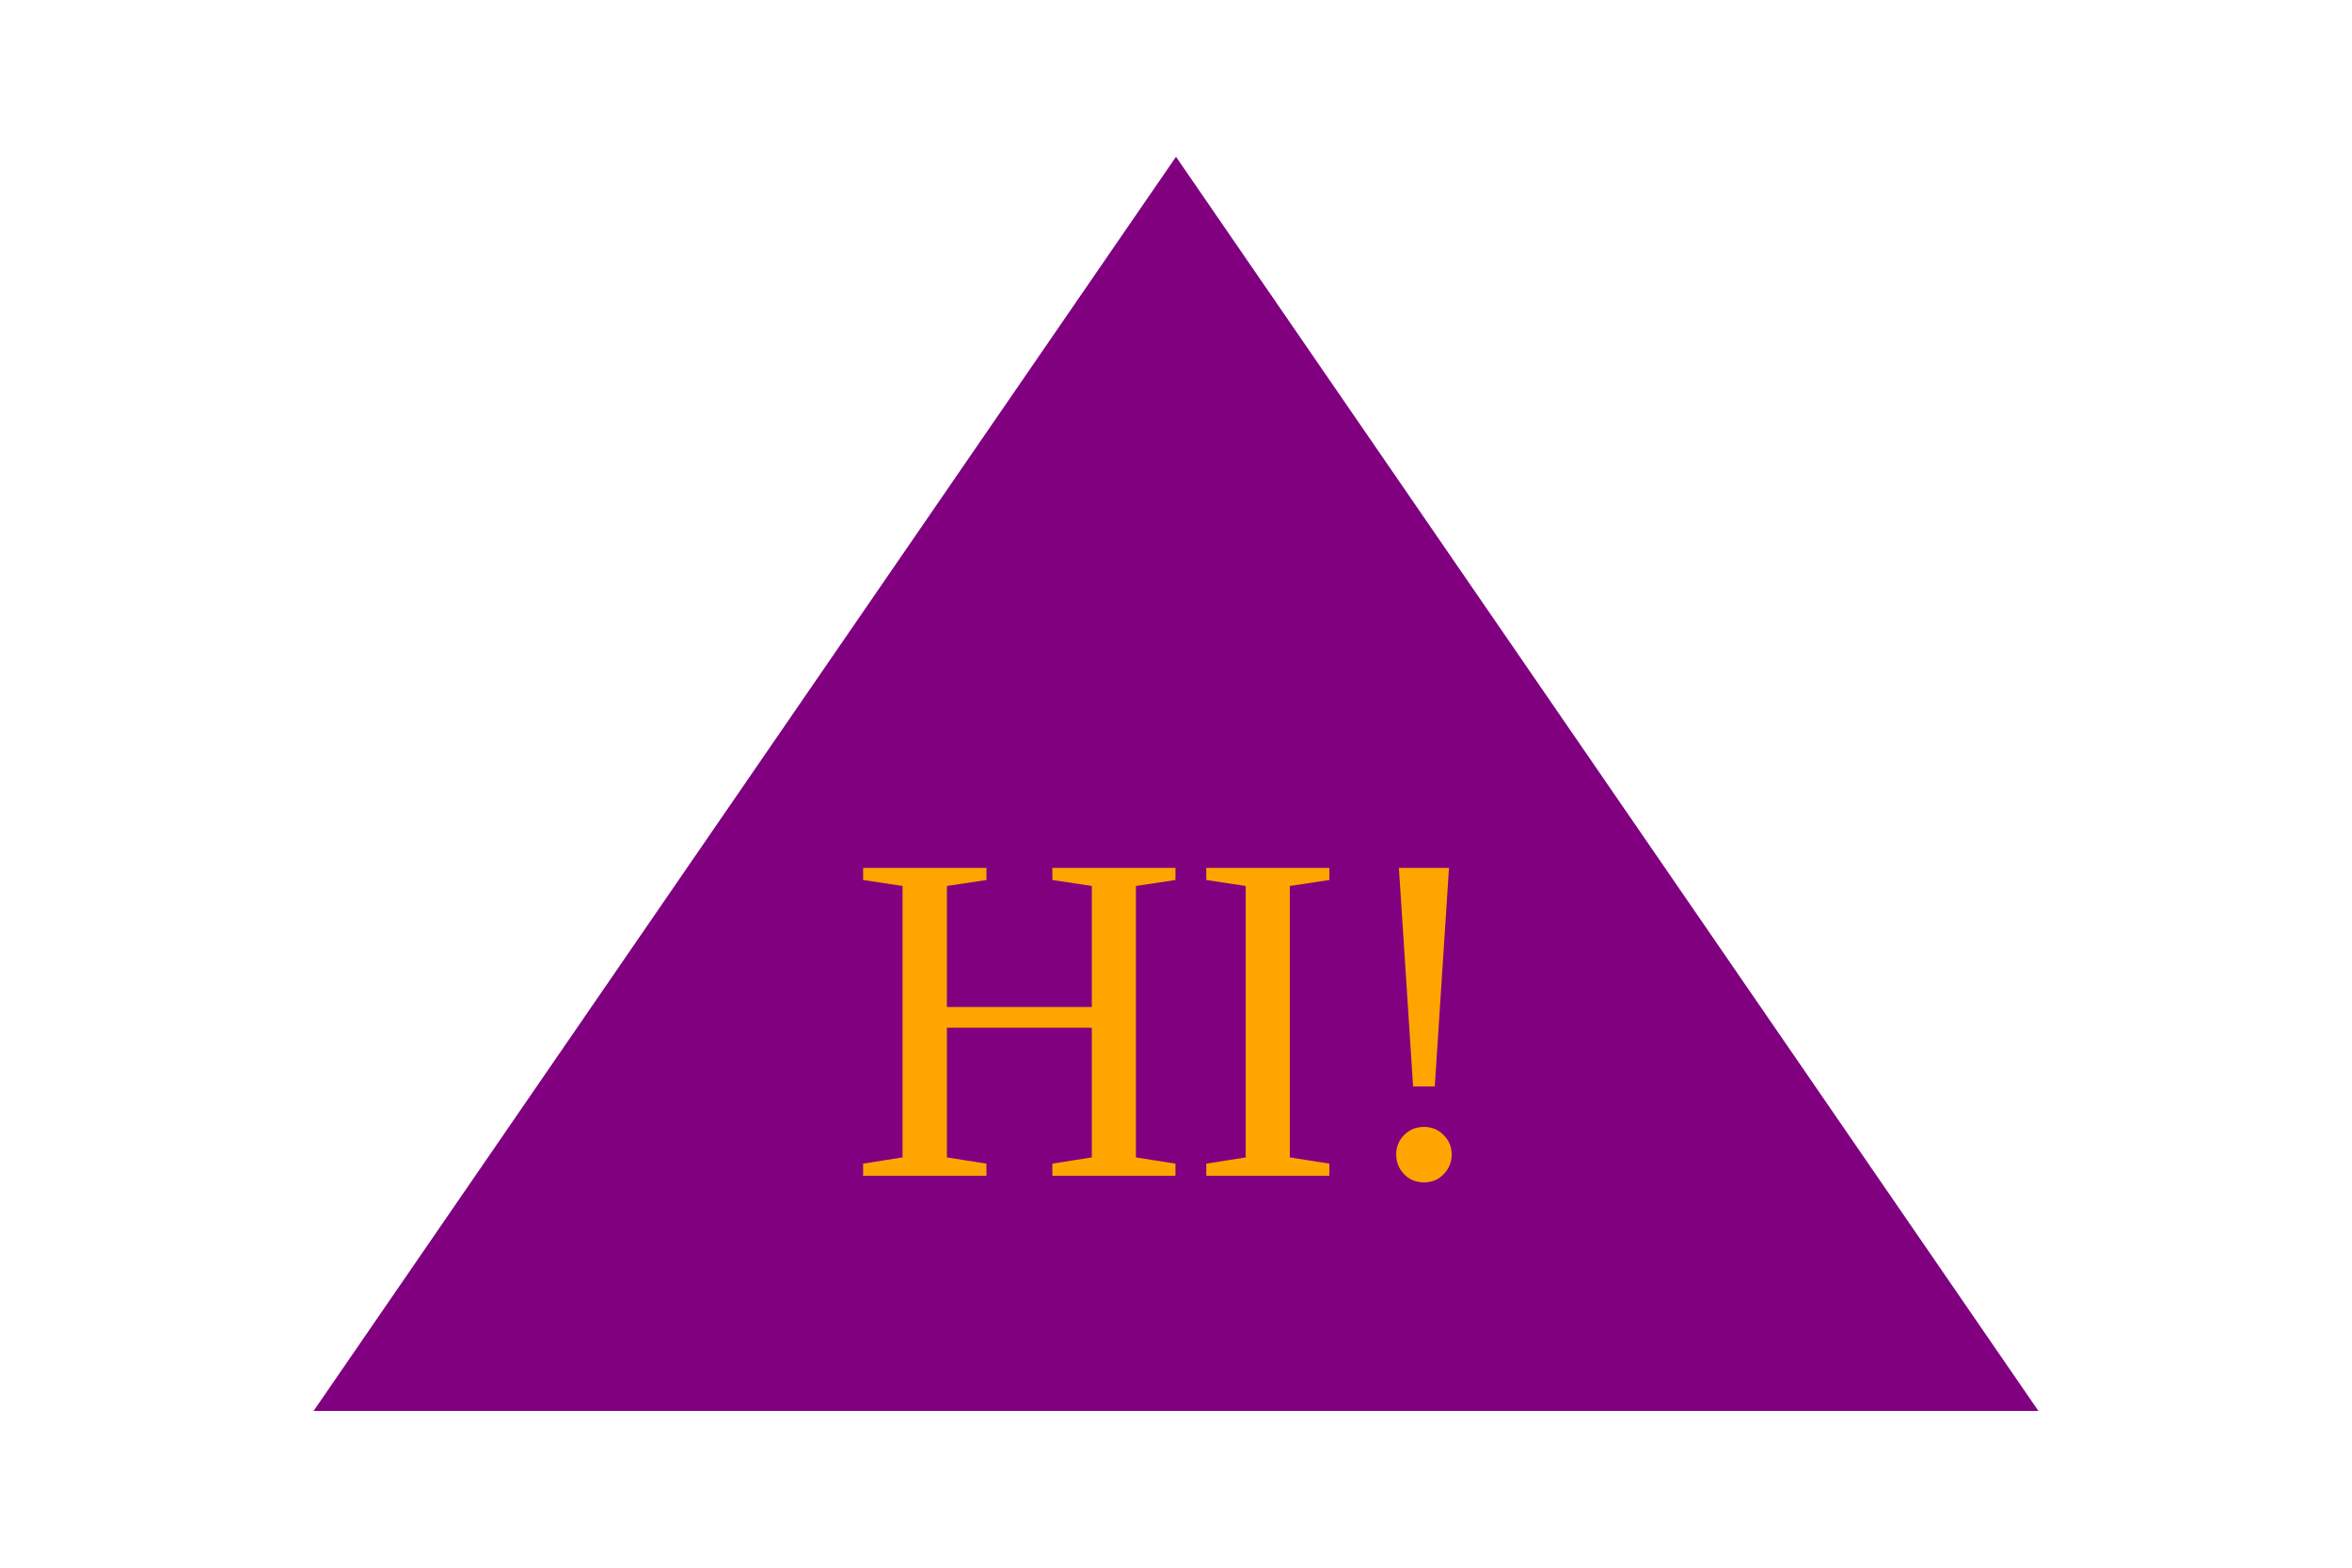
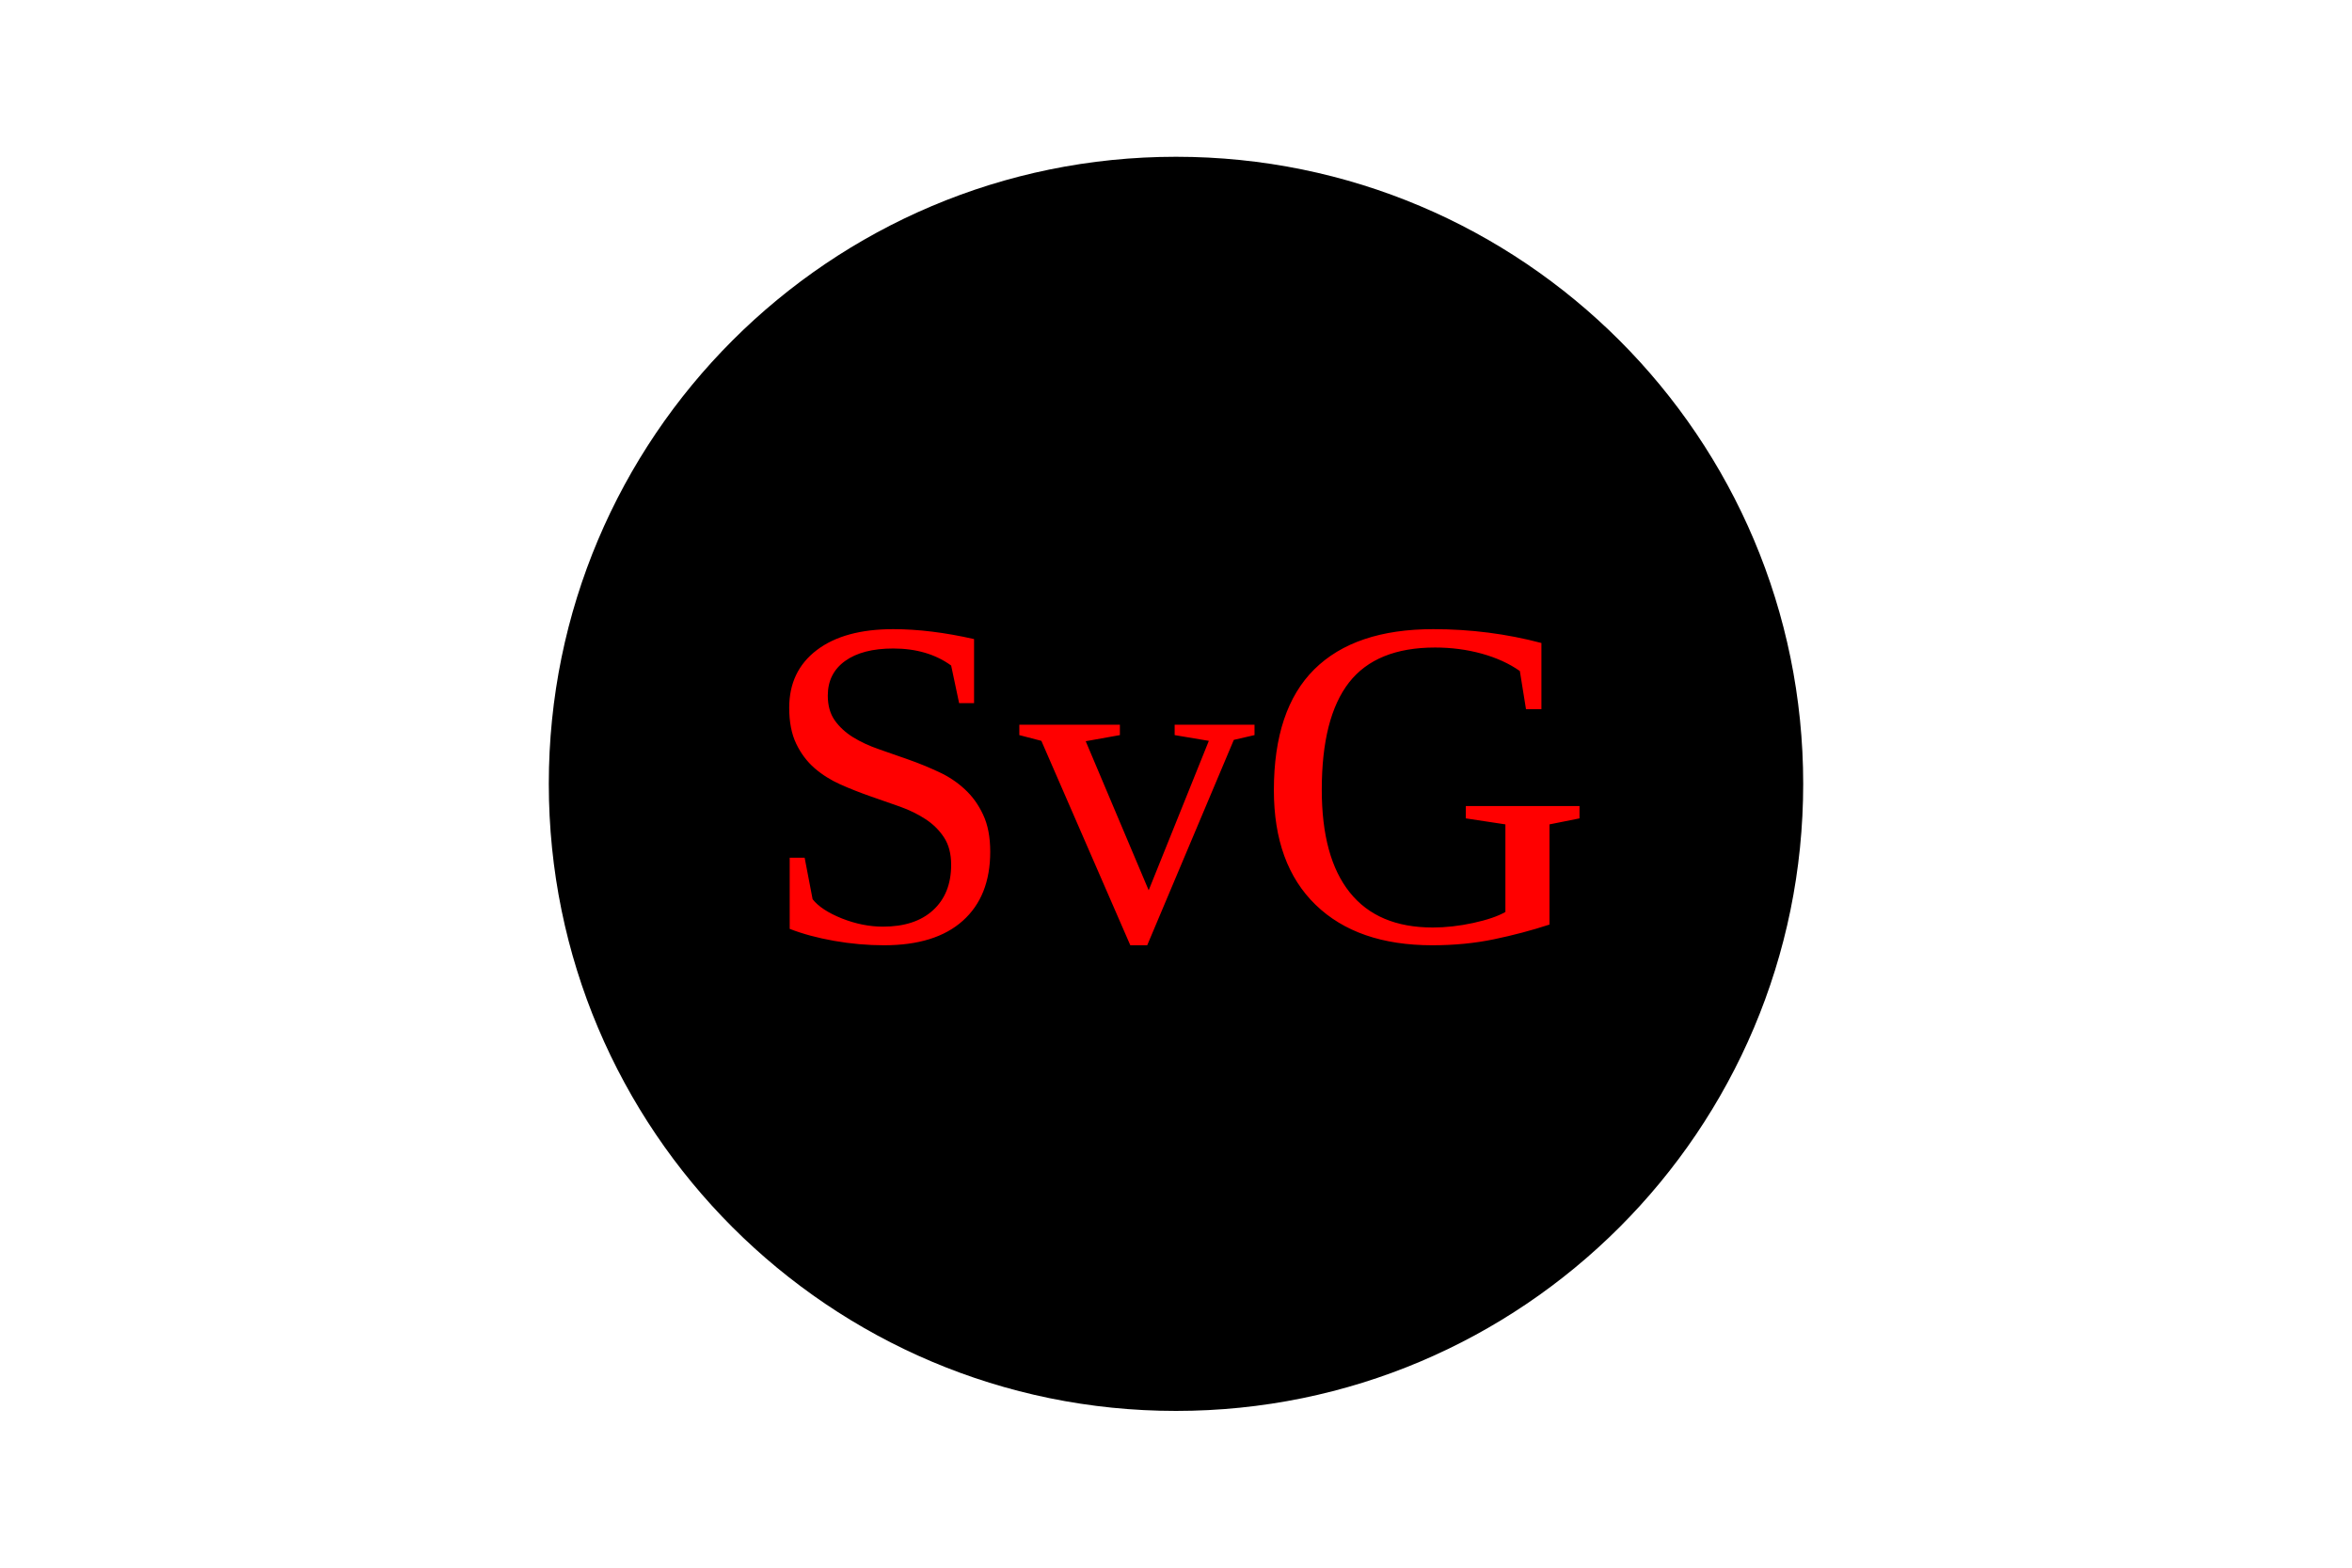
<svg xmlns="http://www.w3.org/2000/svg" version="1.1" width="300" height="200">
-   <polygon points="150,20 40,180 260,180" fill="purple" />
-   <text x="150" y="150" font-size="60" text-anchor="middle" fill="orange">HI!</text>
+   <circle cx="150" cy="100" r="80" fill="black" />
+   <text x="150" y="120" font-size="60" text-anchor="middle" fill="red">SvG</text>
</svg>
